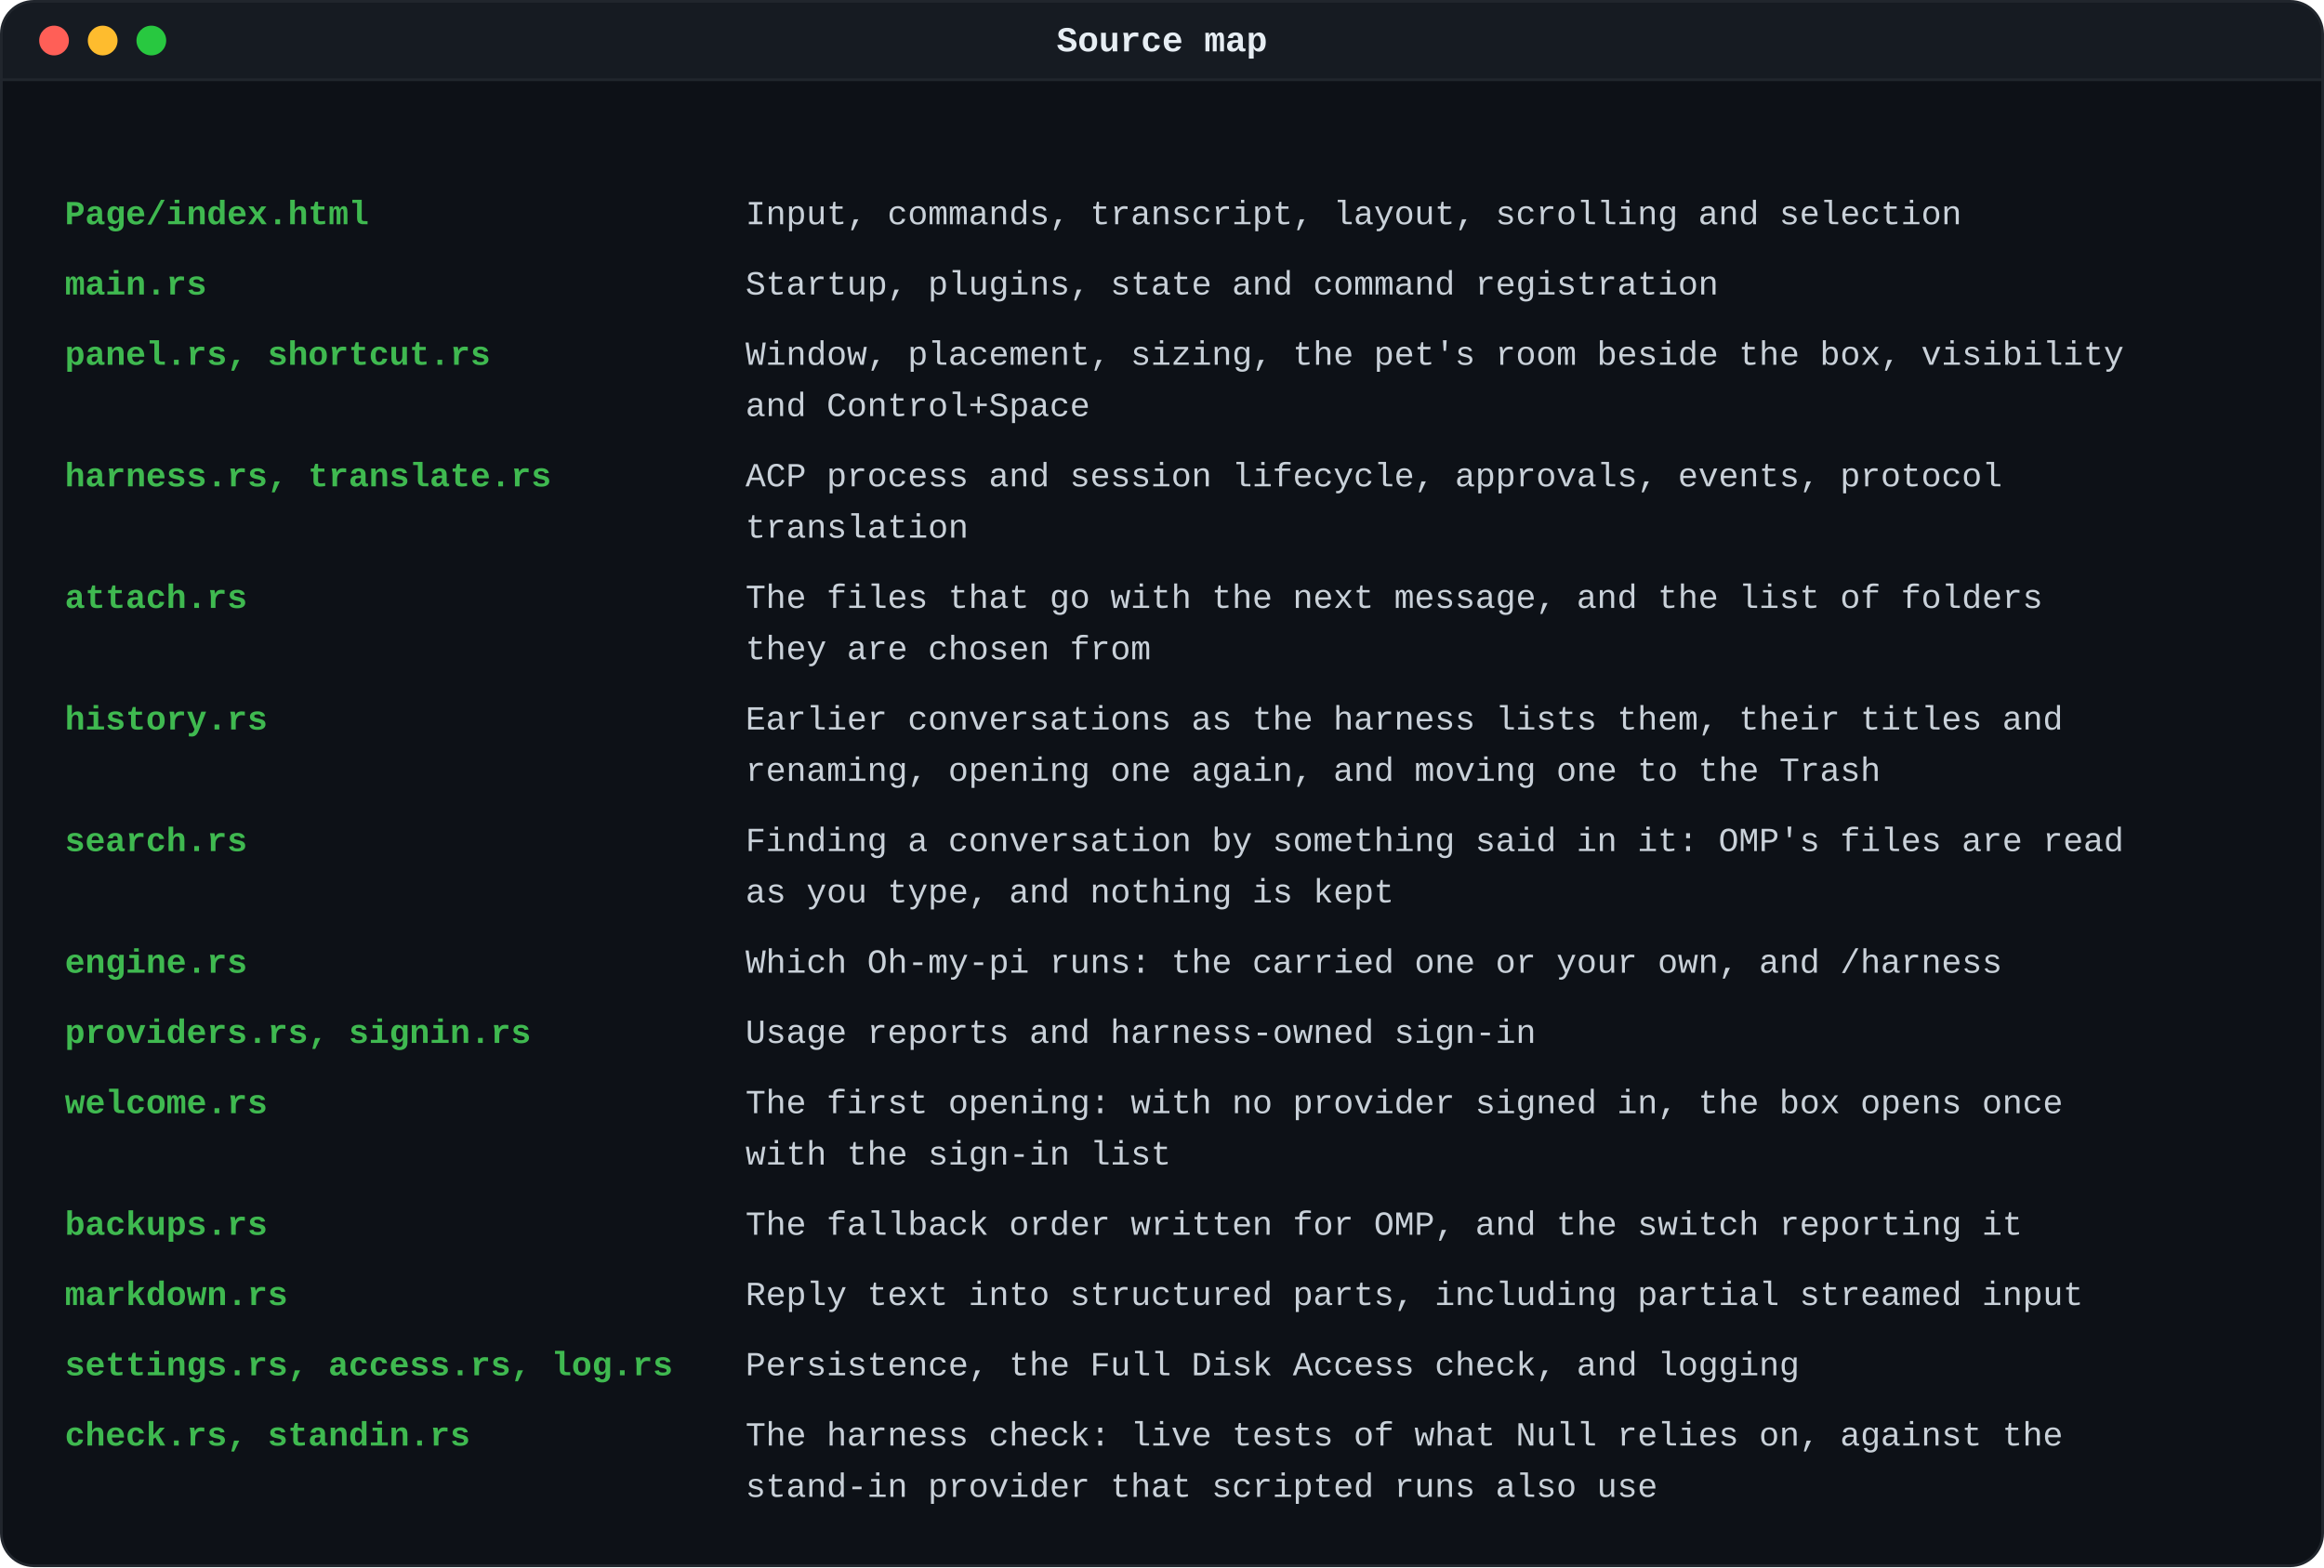
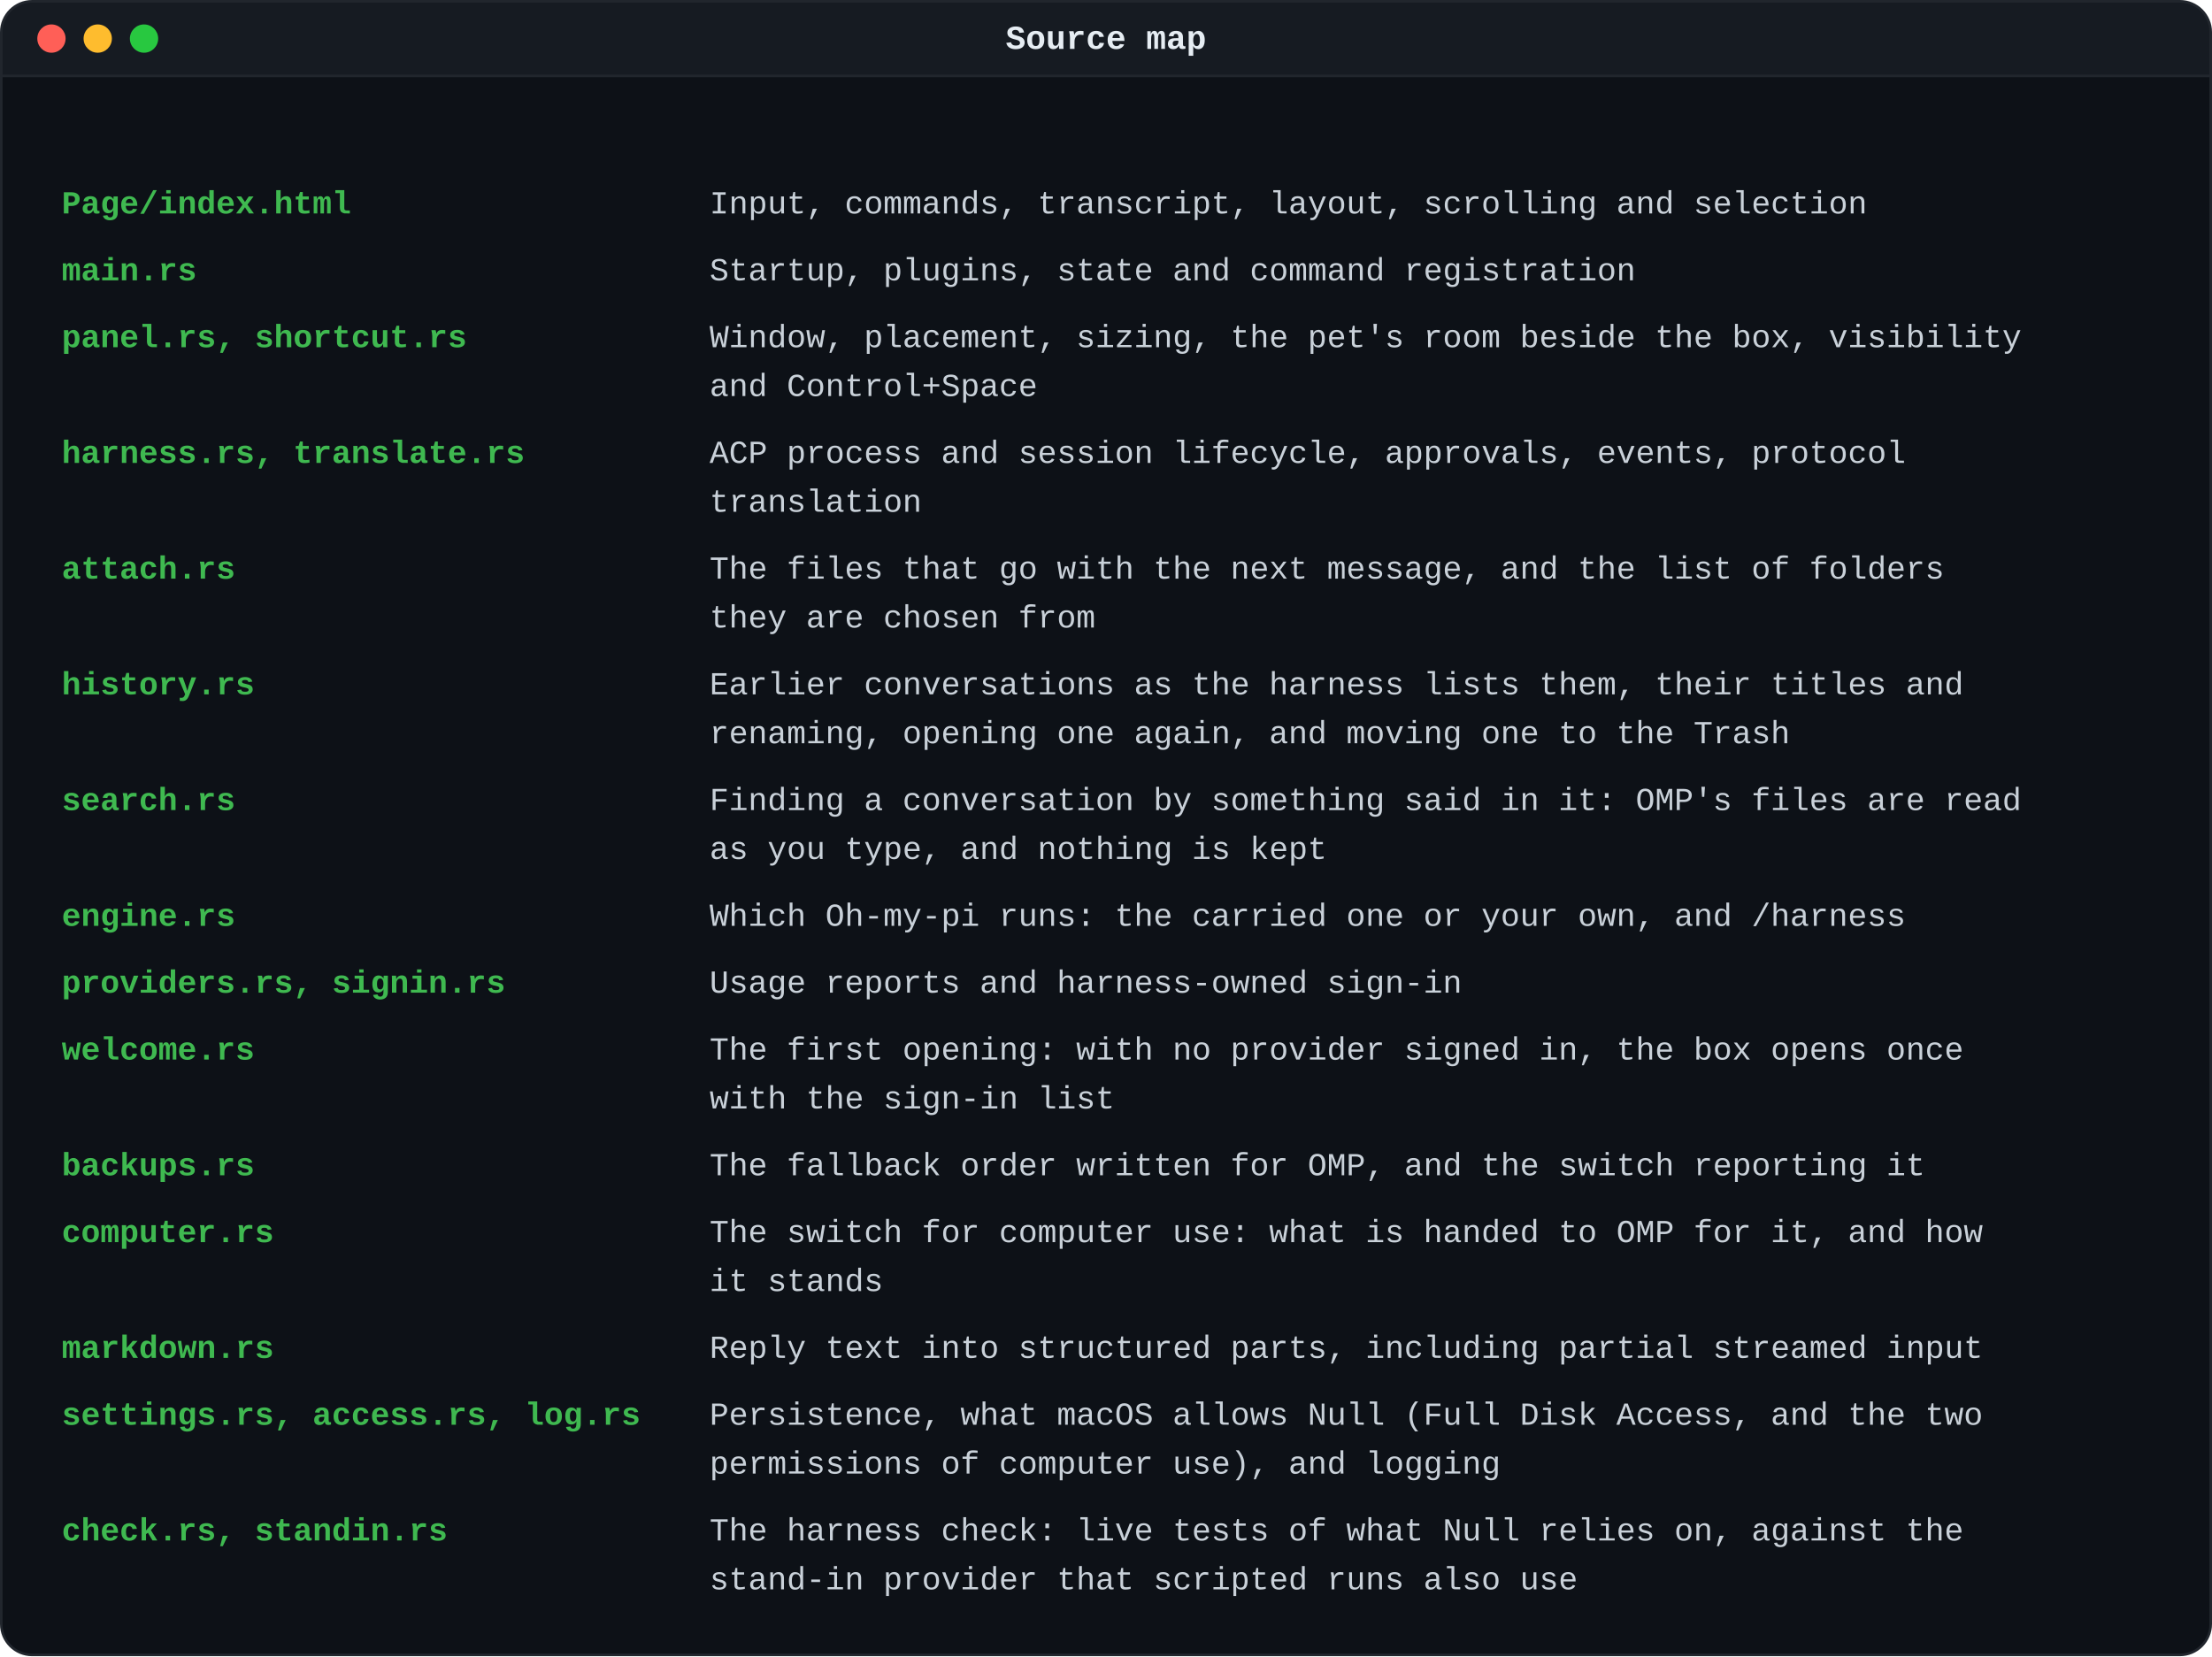
- <svg xmlns="http://www.w3.org/2000/svg" viewBox="0 0 860 580" width="860" height="580" fill="none" role="img" aria-label="Source map. Page/index.html: Input, commands, transcript, layout, scrolling and selection main.rs: Startup, plugins, state and command registration panel.rs, shortcut.rs: Window, placement, sizing, the pet's room beside the box, visibility and Control+Space harness.rs, translate.rs: ACP process and session lifecycle, approvals, events, protocol translation attach.rs: The files that go with the next message, and the list of folders they are chosen from history.rs: Earlier conversations as the harness lists them, their titles and renaming, opening one again, and moving one to the Trash search.rs: Finding a conversation by something said in it: OMP's files are read as you type, and nothing is kept engine.rs: Which Oh-my-pi runs: the carried one or your own, and /harness providers.rs, signin.rs: Usage reports and harness-owned sign-in welcome.rs: The first opening: with no provider signed in, the box opens once with the sign-in list backups.rs: The fallback order written for OMP, and the switch reporting it markdown.rs: Reply text into structured parts, including partial streamed input settings.rs, access.rs, log.rs: Persistence, the Full Disk Access check, and logging check.rs, standin.rs: The harness check: live tests of what Null relies on, against the stand-in provider that scripted runs also use">
+ <svg xmlns="http://www.w3.org/2000/svg" viewBox="0 0 860 644" width="860" height="644" fill="none" role="img" aria-label="Source map. Page/index.html: Input, commands, transcript, layout, scrolling and selection main.rs: Startup, plugins, state and command registration panel.rs, shortcut.rs: Window, placement, sizing, the pet's room beside the box, visibility and Control+Space harness.rs, translate.rs: ACP process and session lifecycle, approvals, events, protocol translation attach.rs: The files that go with the next message, and the list of folders they are chosen from history.rs: Earlier conversations as the harness lists them, their titles and renaming, opening one again, and moving one to the Trash search.rs: Finding a conversation by something said in it: OMP's files are read as you type, and nothing is kept engine.rs: Which Oh-my-pi runs: the carried one or your own, and /harness providers.rs, signin.rs: Usage reports and harness-owned sign-in welcome.rs: The first opening: with no provider signed in, the box opens once with the sign-in list backups.rs: The fallback order written for OMP, and the switch reporting it computer.rs: The switch for computer use: what is handed to OMP for it, and how it stands markdown.rs: Reply text into structured parts, including partial streamed input settings.rs, access.rs, log.rs: Persistence, what macOS allows Null (Full Disk Access, and the two permissions of computer use), and logging check.rs, standin.rs: The harness check: live tests of what Null relies on, against the stand-in provider that scripted runs also use">
  <style>
    text { font-family: ui-monospace,SFMono-Regular,'SF Mono',Menlo,Consolas,'Liberation Mono',monospace; }
    .rise { animation: rise .35s ease-out both; }
    .fade { animation: fade .4s ease-out both; }
    .blink { animation: blink 1.1s steps(1) infinite; }
    @keyframes rise { from { opacity: 0; transform: translateY(4px); } }
    @keyframes fade { from { opacity: 0; } }
    @keyframes blink { 50% { opacity: 0; } }
    @keyframes hold { 0%, 99.9% { opacity: 1; } 100% { opacity: 0; } }
    @media (prefers-reduced-motion: reduce) { * { animation: none !important; } }
  </style>
  <clipPath id="win">
-     <rect x="0.5" y="0.5" width="859" height="579" rx="12" />
+     <rect x="0.5" y="0.5" width="859" height="643" rx="12" />
  </clipPath>
  <g clip-path="url(#win)">
-     <rect width="860" height="580" fill="#0D1117" />
+     <rect width="860" height="644" fill="#0D1117" />
    <rect width="860" height="30" fill="#161B22" />
    <path d="M0 29.5H860" stroke="#21262D" />
    <circle cx="20" cy="15.0" r="5.5" fill="#FF5F57" />
    <circle cx="38" cy="15.0" r="5.5" fill="#FEBC2E" />
    <circle cx="56" cy="15.0" r="5.5" fill="#28C840" />
    <text x="430.0" y="19.0" font-size="13" font-weight="600" fill="#E6EDF3" text-anchor="middle">Source map</text>
    <text x="24" y="83.0" font-size="12.5" font-weight="700" fill="#3FB950">Page/index.html</text>
    <text x="275.875" y="83.0" font-size="12.5" fill="#C9D1D9">Input, commands, transcript, layout, scrolling and selection</text>
    <text x="24" y="109.0" font-size="12.5" font-weight="700" fill="#3FB950">main.rs</text>
    <text x="275.875" y="109.0" font-size="12.5" fill="#C9D1D9">Startup, plugins, state and command registration</text>
    <text x="24" y="135.0" font-size="12.5" font-weight="700" fill="#3FB950">panel.rs, shortcut.rs</text>
    <text x="275.875" y="135.0" font-size="12.5" fill="#C9D1D9">Window, placement, sizing, the pet's room beside the box, visibility</text>
    <text x="275.875" y="154.0" font-size="12.5" fill="#C9D1D9">and Control+Space</text>
    <text x="24" y="180.0" font-size="12.5" font-weight="700" fill="#3FB950">harness.rs, translate.rs</text>
    <text x="275.875" y="180.0" font-size="12.5" fill="#C9D1D9">ACP process and session lifecycle, approvals, events, protocol</text>
    <text x="275.875" y="199.0" font-size="12.5" fill="#C9D1D9">translation</text>
    <text x="24" y="225.0" font-size="12.5" font-weight="700" fill="#3FB950">attach.rs</text>
    <text x="275.875" y="225.0" font-size="12.5" fill="#C9D1D9">The files that go with the next message, and the list of folders</text>
    <text x="275.875" y="244.0" font-size="12.5" fill="#C9D1D9">they are chosen from</text>
    <text x="24" y="270.0" font-size="12.5" font-weight="700" fill="#3FB950">history.rs</text>
    <text x="275.875" y="270.0" font-size="12.5" fill="#C9D1D9">Earlier conversations as the harness lists them, their titles and</text>
    <text x="275.875" y="289.0" font-size="12.5" fill="#C9D1D9">renaming, opening one again, and moving one to the Trash</text>
    <text x="24" y="315.0" font-size="12.5" font-weight="700" fill="#3FB950">search.rs</text>
    <text x="275.875" y="315.0" font-size="12.5" fill="#C9D1D9">Finding a conversation by something said in it: OMP's files are read</text>
    <text x="275.875" y="334.0" font-size="12.5" fill="#C9D1D9">as you type, and nothing is kept</text>
    <text x="24" y="360.0" font-size="12.5" font-weight="700" fill="#3FB950">engine.rs</text>
    <text x="275.875" y="360.0" font-size="12.5" fill="#C9D1D9">Which Oh-my-pi runs: the carried one or your own, and /harness</text>
    <text x="24" y="386.0" font-size="12.5" font-weight="700" fill="#3FB950">providers.rs, signin.rs</text>
    <text x="275.875" y="386.0" font-size="12.5" fill="#C9D1D9">Usage reports and harness-owned sign-in</text>
    <text x="24" y="412.0" font-size="12.5" font-weight="700" fill="#3FB950">welcome.rs</text>
    <text x="275.875" y="412.0" font-size="12.5" fill="#C9D1D9">The first opening: with no provider signed in, the box opens once</text>
    <text x="275.875" y="431.0" font-size="12.5" fill="#C9D1D9">with the sign-in list</text>
    <text x="24" y="457.0" font-size="12.5" font-weight="700" fill="#3FB950">backups.rs</text>
    <text x="275.875" y="457.0" font-size="12.5" fill="#C9D1D9">The fallback order written for OMP, and the switch reporting it</text>
-     <text x="24" y="483.0" font-size="12.5" font-weight="700" fill="#3FB950">markdown.rs</text>
-     <text x="275.875" y="483.0" font-size="12.5" fill="#C9D1D9">Reply text into structured parts, including partial streamed input</text>
-     <text x="24" y="509.0" font-size="12.5" font-weight="700" fill="#3FB950">settings.rs, access.rs, log.rs</text>
-     <text x="275.875" y="509.0" font-size="12.5" fill="#C9D1D9">Persistence, the Full Disk Access check, and logging</text>
-     <text x="24" y="535.0" font-size="12.5" font-weight="700" fill="#3FB950">check.rs, standin.rs</text>
-     <text x="275.875" y="535.0" font-size="12.5" fill="#C9D1D9">The harness check: live tests of what Null relies on, against the</text>
-     <text x="275.875" y="554.0" font-size="12.5" fill="#C9D1D9">stand-in provider that scripted runs also use</text>
+     <text x="24" y="483.0" font-size="12.5" font-weight="700" fill="#3FB950">computer.rs</text>
+     <text x="275.875" y="483.0" font-size="12.5" fill="#C9D1D9">The switch for computer use: what is handed to OMP for it, and how</text>
+     <text x="275.875" y="502.0" font-size="12.5" fill="#C9D1D9">it stands</text>
+     <text x="24" y="528.0" font-size="12.5" font-weight="700" fill="#3FB950">markdown.rs</text>
+     <text x="275.875" y="528.0" font-size="12.5" fill="#C9D1D9">Reply text into structured parts, including partial streamed input</text>
+     <text x="24" y="554.0" font-size="12.5" font-weight="700" fill="#3FB950">settings.rs, access.rs, log.rs</text>
+     <text x="275.875" y="554.0" font-size="12.5" fill="#C9D1D9">Persistence, what macOS allows Null (Full Disk Access, and the two</text>
+     <text x="275.875" y="573.0" font-size="12.5" fill="#C9D1D9">permissions of computer use), and logging</text>
+     <text x="24" y="599.0" font-size="12.5" font-weight="700" fill="#3FB950">check.rs, standin.rs</text>
+     <text x="275.875" y="599.0" font-size="12.5" fill="#C9D1D9">The harness check: live tests of what Null relies on, against the</text>
+     <text x="275.875" y="618.0" font-size="12.5" fill="#C9D1D9">stand-in provider that scripted runs also use</text>
  </g>
-   <rect x="0.5" y="0.5" width="859" height="579" rx="12" stroke="#21262D" />
+   <rect x="0.5" y="0.5" width="859" height="643" rx="12" stroke="#21262D" />
</svg>
